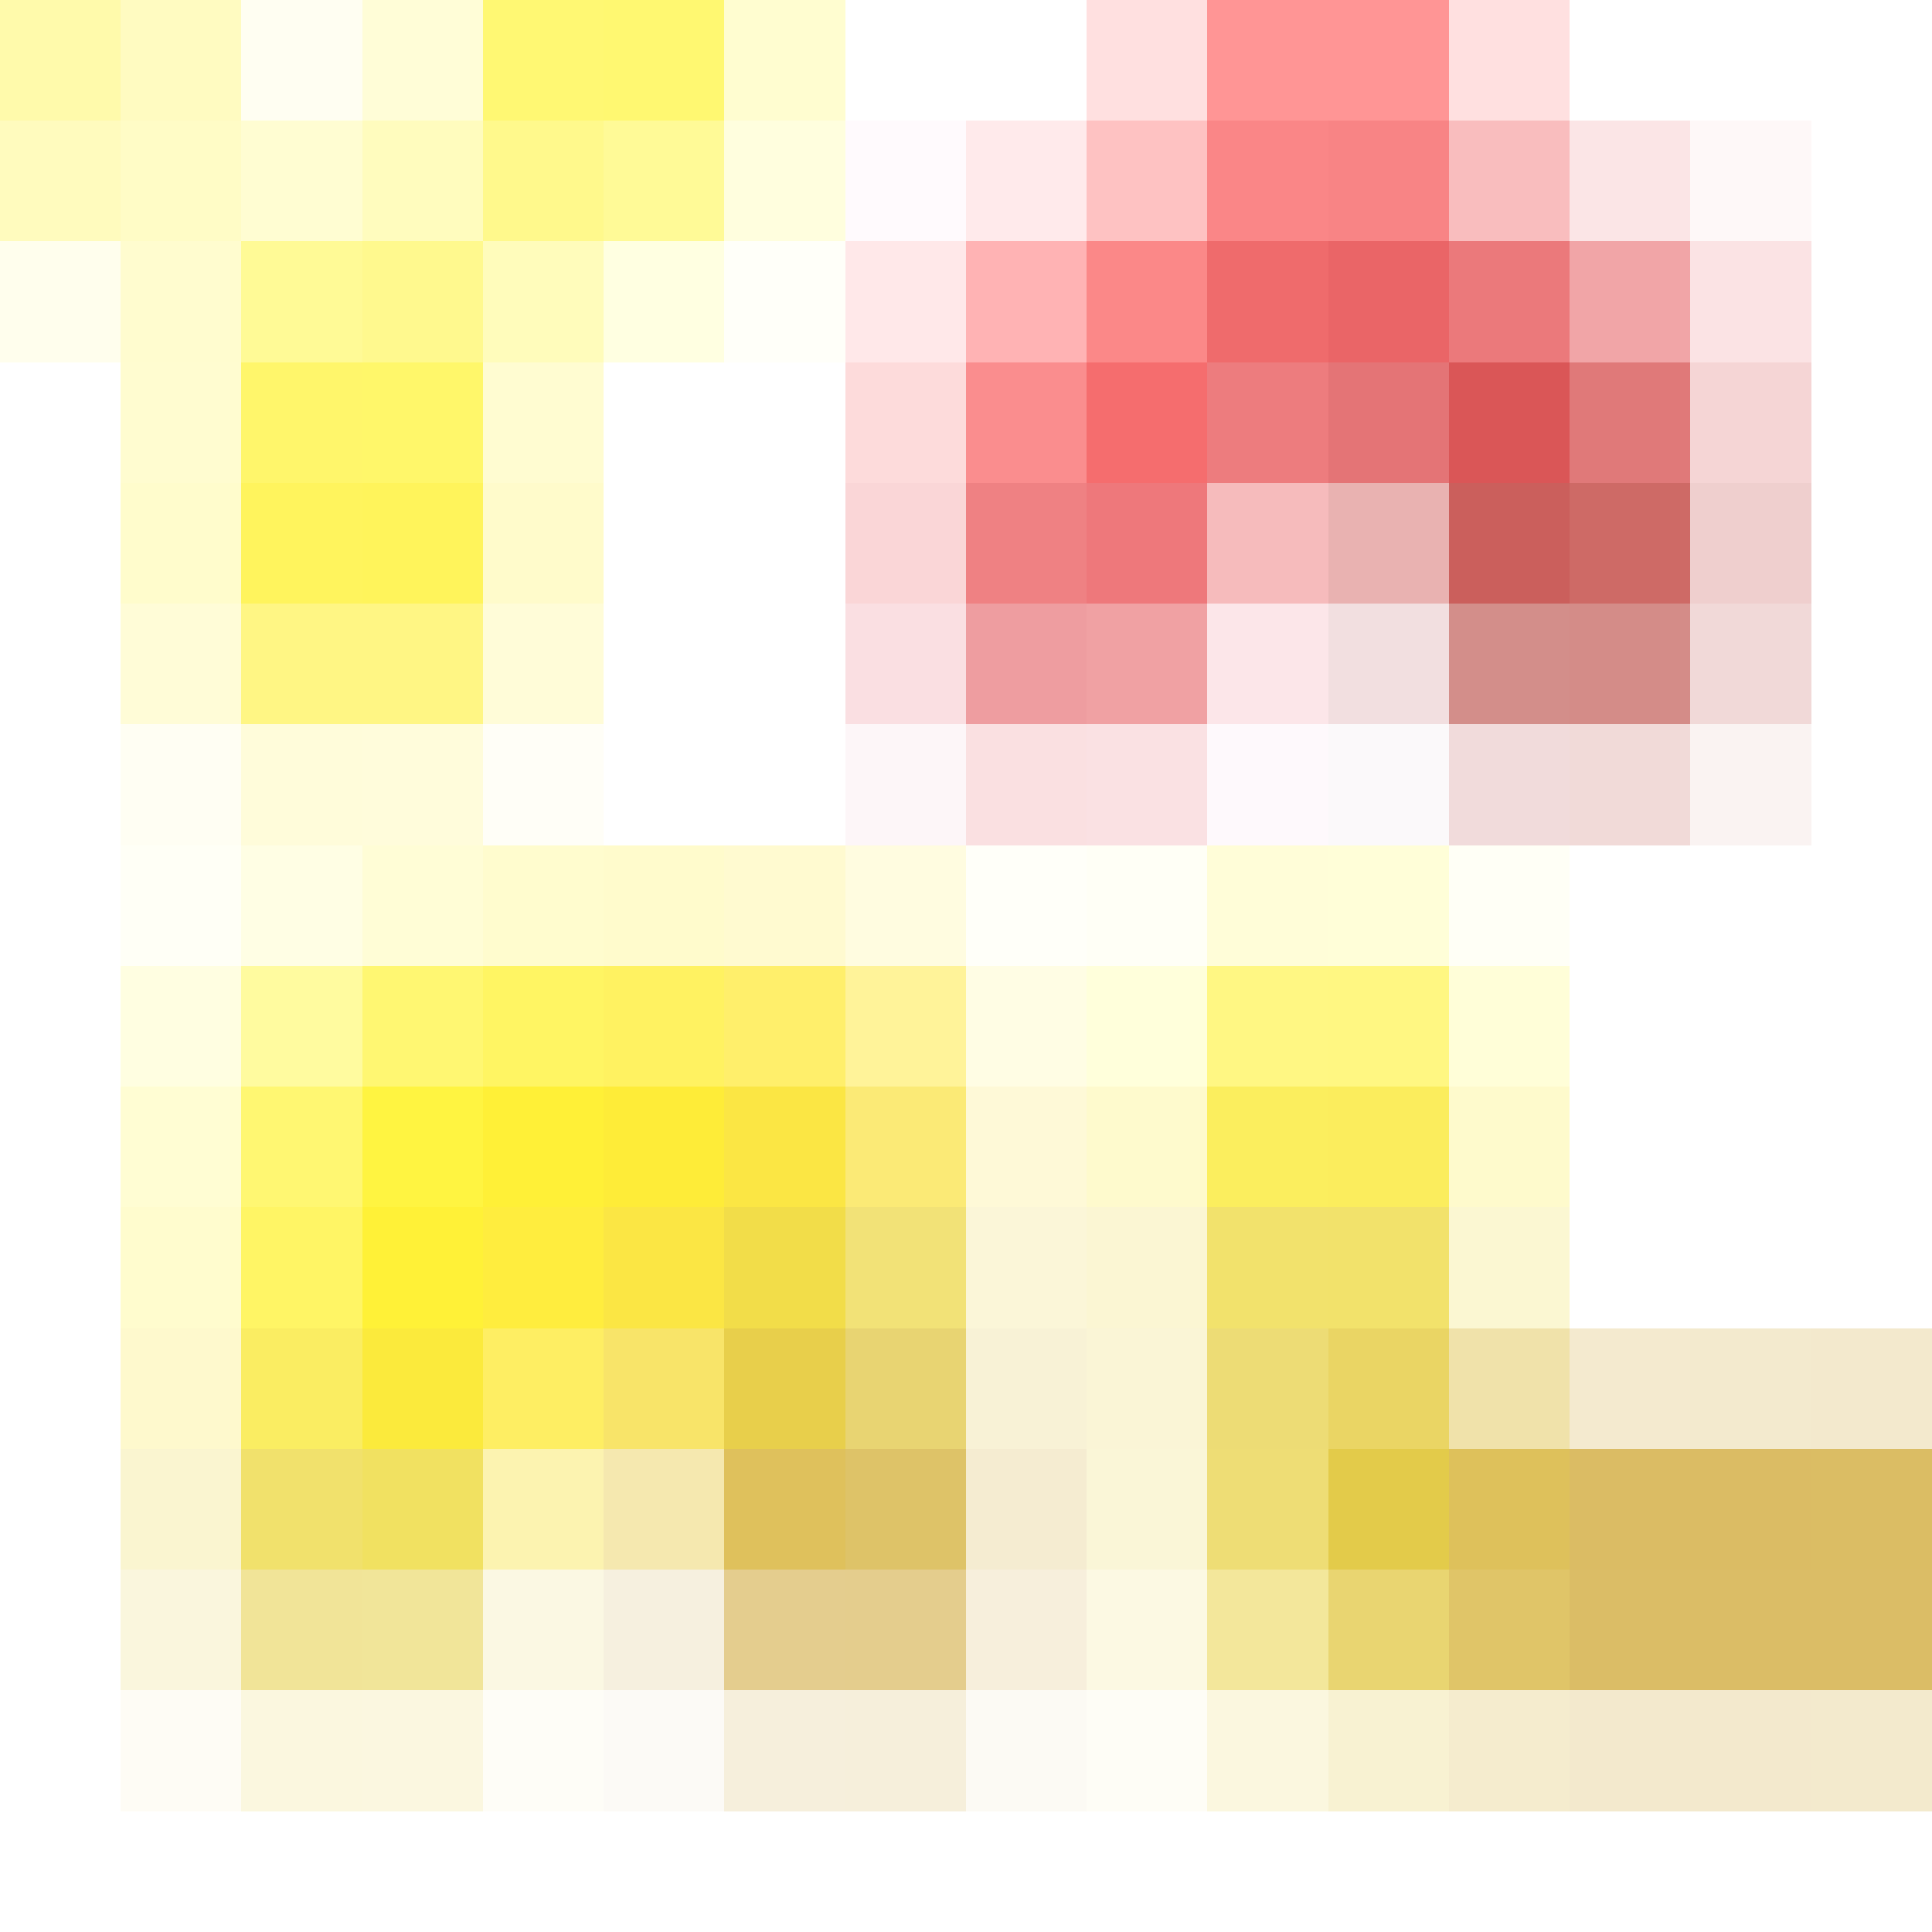
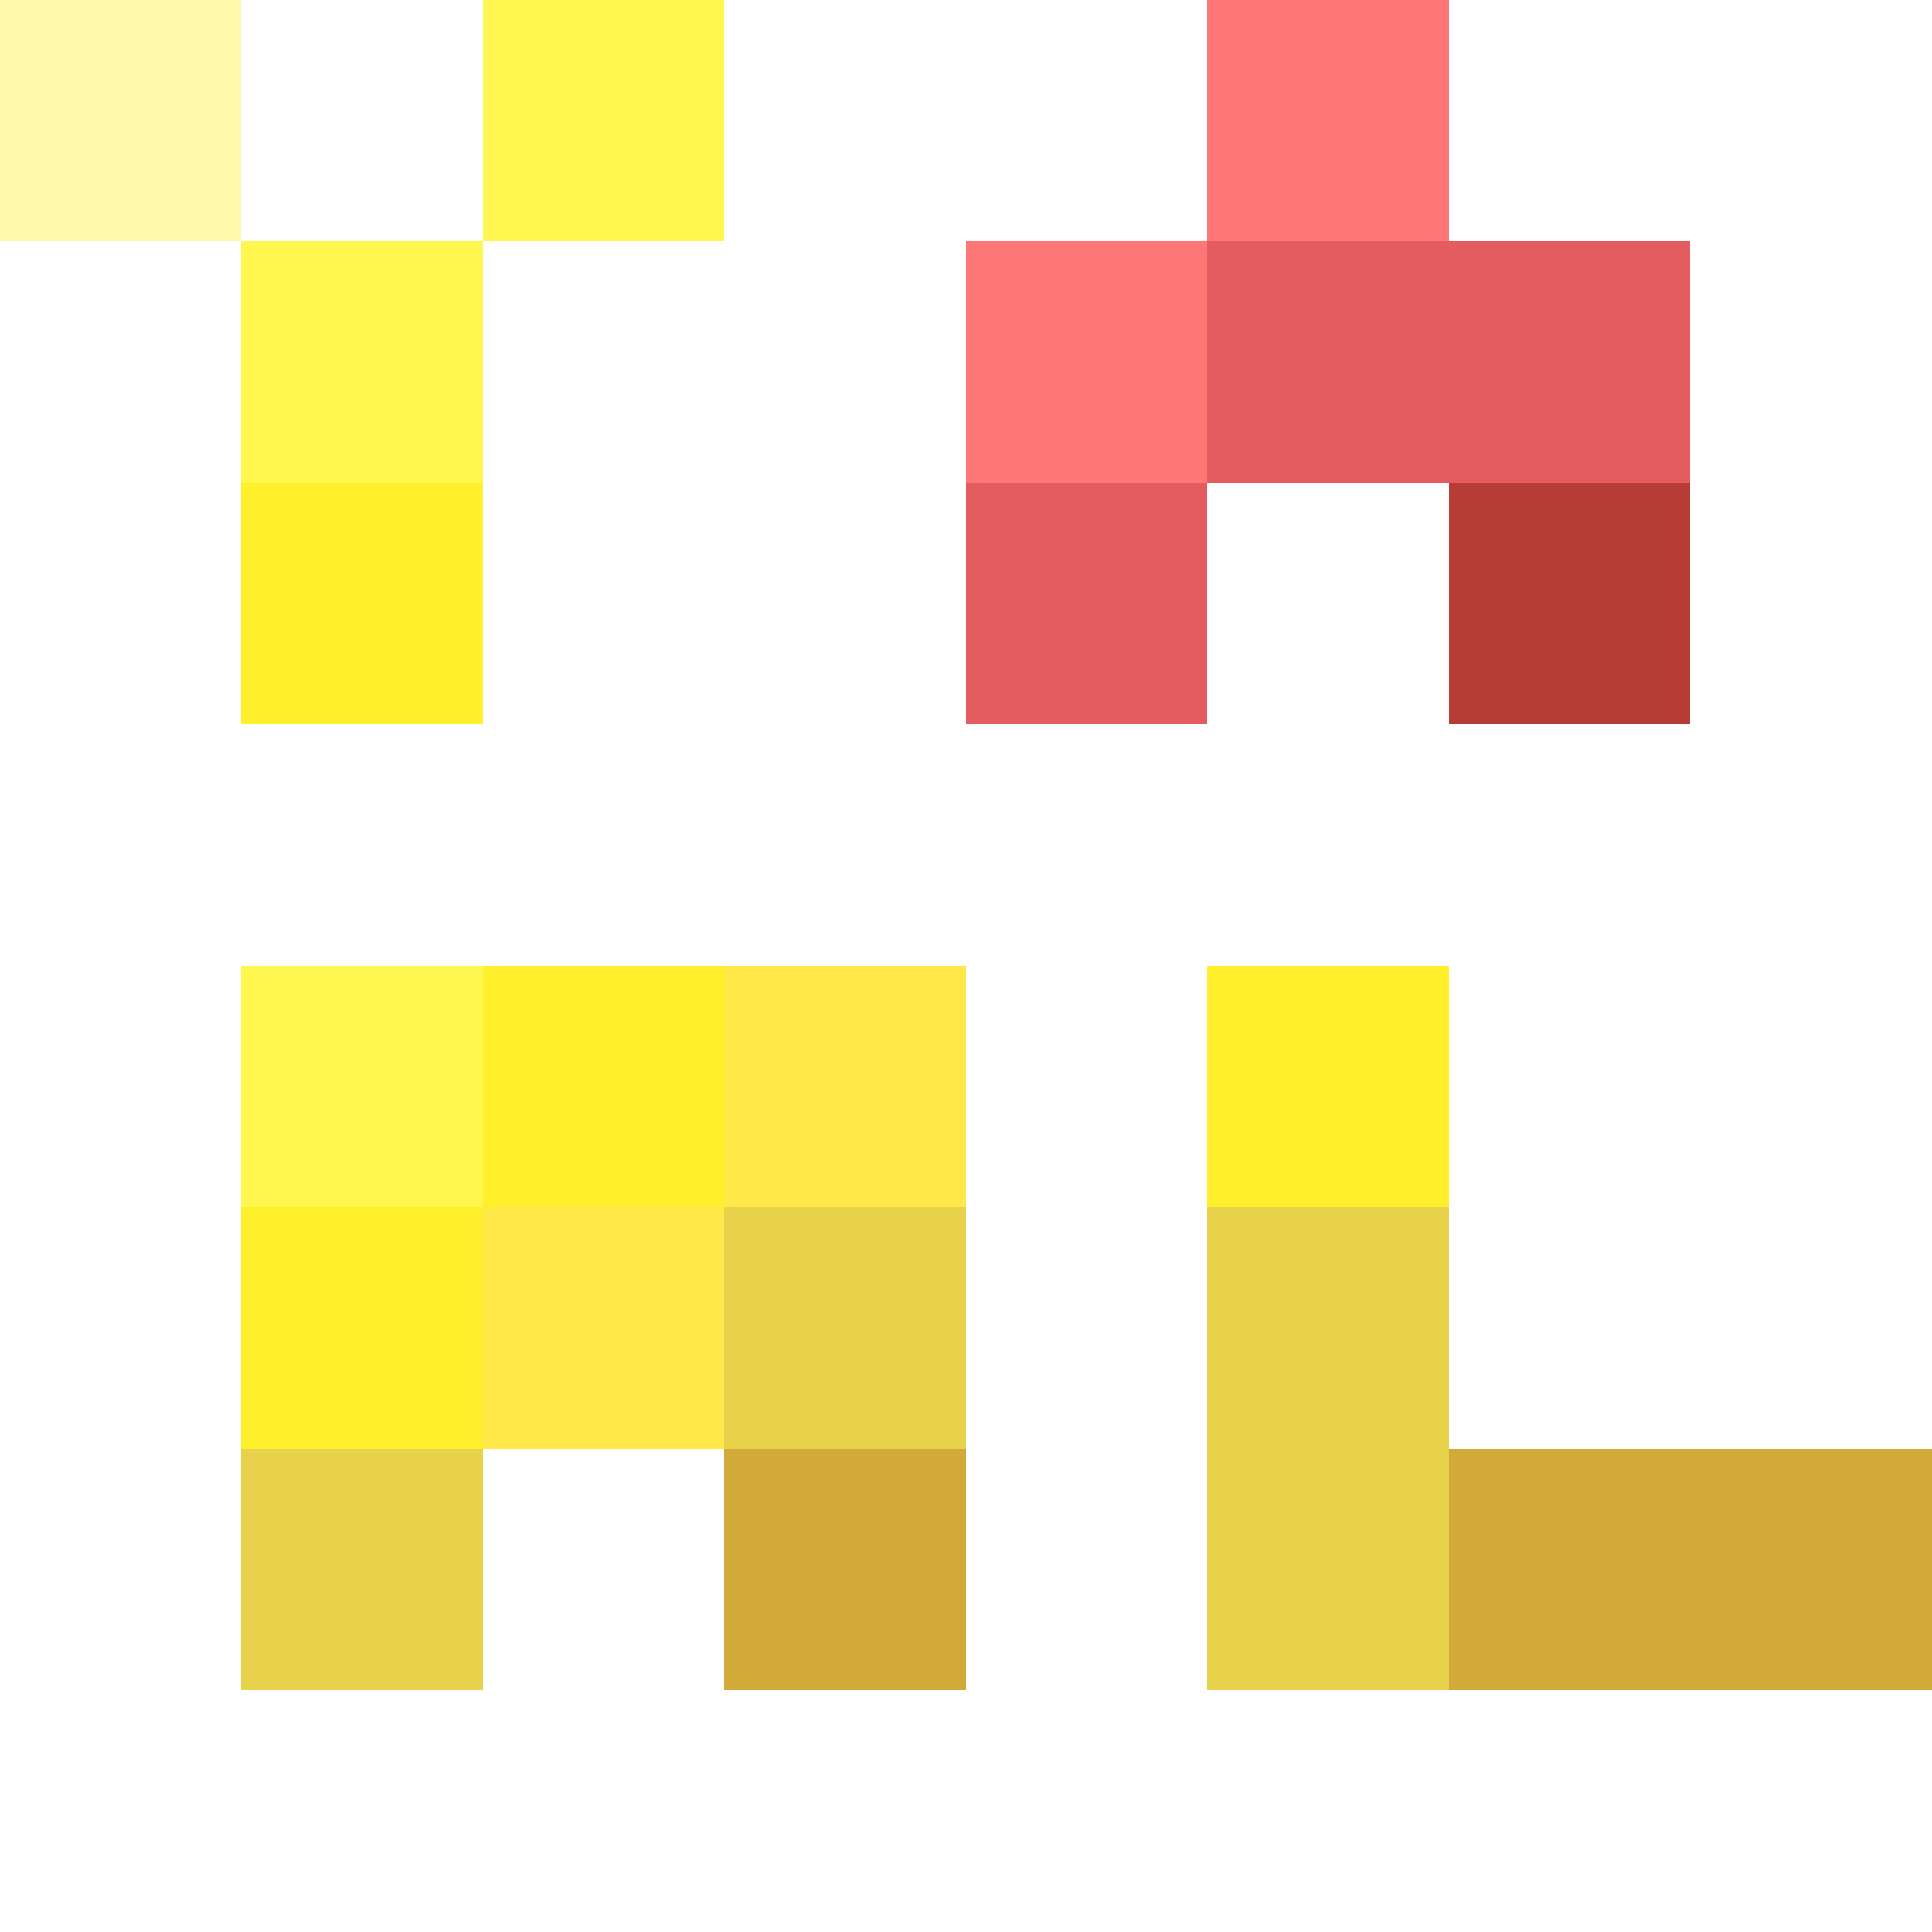
<svg xmlns="http://www.w3.org/2000/svg" shape-rendering="crispEdges" viewBox="0 -0.5 16 16" width="16" height="16">
-   <path stroke="#fffaab" d="M0,0h1" />
-   <path stroke="#fffaae" opacity="0.765" d="M1,0h1" />
-   <path stroke="#fffbc0" opacity="0.212" d="M2,0h1" />
-   <path stroke="#fff645" opacity="0.216" d="M3,0h1" />
-   <path stroke="#fff64d" opacity="0.784" d="M4,0h1" />
-   <path stroke="#fff64f" opacity="0.808" d="M5,0h1" />
-   <path stroke="#fff64f" opacity="0.267" d="M6,0h1" />
-   <path stroke="#ff7777" opacity="0.231" d="M9,0h1" />
-   <path stroke="#ff7777" opacity="0.776" d="M10,0h2" />
-   <path stroke="#ff7a79" opacity="0.231" d="M12,0h1" />
-   <path stroke="#fffaac" opacity="0.78" d="M0,1h1" />
-   <path stroke="#fffaa4" opacity="0.631" d="M1,1h1" />
-   <path stroke="#fff882" opacity="0.357" d="M2,1h1" />
-   <path stroke="#fff64c" opacity="0.361" d="M3,1h1" />
-   <path stroke="#fff64e" opacity="0.647" d="M4,1h1" />
-   <path stroke="#fff74f" opacity="0.588" d="M5,1h1" />
-   <path stroke="#fffa4e" opacity="0.188" d="M6,1h1" />
-   <path stroke="#ff2a96" opacity="0.027" d="M7,1h1" />
-   <path stroke="#ff6f7c" opacity="0.149" d="M8,1h1" />
-   <path stroke="#fc7373" opacity="0.439" d="M9,1h1" />
-   <path stroke="#f97071" opacity="0.847" d="M10,1h1" />
-   <path stroke="#f76e6f" opacity="0.847" d="M11,1h1" />
-   <path stroke="#f1686a" opacity="0.439" d="M12,1h1" />
-   <path stroke="#e45b5f" opacity="0.157" d="M13,1h1" />
-   <path stroke="#e1585d" opacity="0.043" d="M14,1h1" />
-   <path stroke="#fffab4" opacity="0.235" d="M0,2h1" />
-   <path stroke="#fff87f" opacity="0.376" d="M1,2h1" />
-   <path stroke="#fff759" opacity="0.635" d="M2,2h1" />
-   <path stroke="#fff64f" opacity="0.643" d="M3,2h1" />
-   <path stroke="#fff64f" opacity="0.384" d="M4,2h1" />
-   <path stroke="#fffe4c" opacity="0.169" d="M5,2h1" />
-   <path stroke="#ffff3b" opacity="0.035" d="M6,2h1" />
-   <path stroke="#ff747a" opacity="0.169" d="M7,2h1" />
-   <path stroke="#ff7778" opacity="0.557" d="M8,2h1" />
-   <path stroke="#fa7171" opacity="0.835" d="M9,2h1" />
-   <path stroke="#ef6768" opacity="0.973" d="M10,2h1" />
-   <path stroke="#e96163" opacity="0.973" d="M11,2h1" />
-   <path stroke="#e75e61" opacity="0.835" d="M12,2h1" />
-   <path stroke="#e55d60" opacity="0.553" d="M13,2h1" />
-   <path stroke="#e55d60" opacity="0.173" d="M14,2h1" />
-   <path stroke="#fff43f" opacity="0.243" d="M1,3h1" />
-   <path stroke="#fff445" opacity="0.796" d="M2,3h1" />
-   <path stroke="#fff546" opacity="0.808" d="M3,3h1" />
-   <path stroke="#fff446" opacity="0.247" d="M4,3h1" />
-   <path stroke="#f97171" opacity="0.255" d="M7,3h1" />
-   <path stroke="#f97071" opacity="0.796" d="M8,3h1" />
-   <path stroke="#f56c6d" opacity="0.992" d="M9,3h1" />
-   <path stroke="#ea6264" opacity="0.835" d="M10,3h1" />
-   <path stroke="#df585b" opacity="0.835" d="M11,3h1" />
-   <path stroke="#da5556" opacity="0.992" d="M12,3h1" />
-   <path stroke="#d85454" opacity="0.784" d="M13,3h1" />
-   <path stroke="#d85454" opacity="0.247" d="M14,3h1" />
-   <path stroke="#fff12f" opacity="0.247" d="M1,4h1" />
-   <path stroke="#fff133" opacity="0.796" d="M2,4h1" />
-   <path stroke="#fff134" opacity="0.808" d="M3,4h1" />
-   <path stroke="#fff133" opacity="0.255" d="M4,4h1" />
-   <path stroke="#eb6365" opacity="0.263" d="M7,4h1" />
-   <path stroke="#eb6365" opacity="0.808" d="M8,4h1" />
-   <path stroke="#eb6265" opacity="0.859" d="M9,4h1" />
-   <path stroke="#e96164" opacity="0.431" d="M10,4h1" />
-   <path stroke="#cd4c4b" opacity="0.431" d="M11,4h1" />
-   <path stroke="#c34541" opacity="0.859" d="M12,4h1" />
-   <path stroke="#c1443f" opacity="0.796" d="M13,4h1" />
-   <path stroke="#c1443f" opacity="0.255" d="M14,4h1" />
-   <path stroke="#fff029" opacity="0.188" d="M1,5h1" />
-   <path stroke="#fff029" opacity="0.573" d="M2,5h1" />
-   <path stroke="#fff029" opacity="0.576" d="M3,5h1" />
-   <path stroke="#fff029" opacity="0.18" d="M4,5h1" />
-   <path stroke="#e2535f" opacity="0.184" d="M7,5h1" />
-   <path stroke="#e35a5e" opacity="0.592" d="M8,5h1" />
-   <path stroke="#e45b5f" opacity="0.573" d="M9,5h1" />
-   <path stroke="#e75467" opacity="0.145" d="M10,5h1" />
-   <path stroke="#a3252a" opacity="0.145" d="M11,5h1" />
-   <path stroke="#b33932" opacity="0.573" d="M12,5h1" />
-   <path stroke="#b53b34" opacity="0.584" d="M13,5h1" />
-   <path stroke="#b53b34" opacity="0.192" d="M14,5h1" />
-   <path stroke="#ffef25" opacity="0.055" d="M1,6h1" />
-   <path stroke="#ffef25" opacity="0.169" d="M2,6h1" />
-   <path stroke="#ffef25" opacity="0.165" d="M3,6h1" />
-   <path stroke="#ffee22" opacity="0.039" d="M4,6h1" />
-   <path stroke="#d72365" opacity="0.043" d="M7,6h1" />
-   <path stroke="#e2565e" opacity="0.184" d="M8,6h1" />
-   <path stroke="#e25660" opacity="0.176" d="M9,6h1" />
-   <path stroke="#d80089" opacity="0.027" d="M10,6h1" />
-   <path stroke="#5f001b" opacity="0.027" d="M11,6h1" />
-   <path stroke="#af3231" opacity="0.176" d="M12,6h1" />
-   <path stroke="#b33b32" opacity="0.188" d="M13,6h1" />
-   <path stroke="#b43b33" opacity="0.063" d="M14,6h1" />
-   <path stroke="#fff858" opacity="0.051" d="M1,7h1" />
-   <path stroke="#fff757" opacity="0.161" d="M2,7h1" />
-   <path stroke="#fff54a" opacity="0.227" d="M3,7h1" />
-   <path stroke="#fff233" opacity="0.239" d="M4,7h1" />
-   <path stroke="#ffef30" opacity="0.247" d="M5,7h1" />
-   <path stroke="#ffeb41" opacity="0.247" d="M6,7h1" />
-   <path stroke="#ffef4a" opacity="0.173" d="M7,7h1" />
-   <path stroke="#ffff46" opacity="0.035" d="M8,7h1" />
-   <path stroke="#ffff0b" opacity="0.039" d="M9,7h1" />
-   <path stroke="#fff627" opacity="0.18" d="M10,7h1" />
-   <path stroke="#fff729" opacity="0.184" d="M11,7h1" />
-   <path stroke="#ffff24" opacity="0.043" d="M12,7h1" />
-   <path stroke="#fff753" opacity="0.176" d="M1,8h1" />
-   <path stroke="#fff752" opacity="0.557" d="M2,8h1" />
-   <path stroke="#fff547" opacity="0.765" d="M3,8h1M2,9h1" />
-   <path stroke="#fff233" opacity="0.765" d="M4,8h1" />
-   <path stroke="#ffee31" opacity="0.769" d="M5,8h1" />
-   <path stroke="#ffeb41" opacity="0.776" d="M6,8h1" />
-   <path stroke="#ffea4a" opacity="0.561" d="M7,8h1" />
-   <path stroke="#fff34d" opacity="0.153" d="M8,8h1" />
-   <path stroke="#fffc23" opacity="0.165" d="M9,8h1" />
-   <path stroke="#fff229" opacity="0.58" d="M10,8h1" />
-   <path stroke="#fff22a" opacity="0.588" d="M11,8h1" />
-   <path stroke="#fffc29" opacity="0.184" d="M12,8h1" />
-   <path stroke="#fff547" opacity="0.239" d="M1,9h1" />
-   <path stroke="#fff441" d="M3,9h1" />
-   <path stroke="#fff037" d="M4,9h1" />
-   <path stroke="#feec38" d="M5,9h1" />
-   <path stroke="#fbe644" d="M6,9h1M5,10h1" />
-   <path stroke="#fae44b" opacity="0.761" d="M7,9h1" />
-   <path stroke="#fae34e" opacity="0.224" d="M8,9h1" />
-   <path stroke="#fae930" opacity="0.239" d="M9,9h1" />
-   <path stroke="#fae932" opacity="0.784" d="M10,9h1" />
-   <path stroke="#fae933" opacity="0.796" d="M11,9h1" />
-   <path stroke="#fbec32" opacity="0.251" d="M12,9h1" />
-   <path stroke="#fff332" opacity="0.239" d="M1,10h1" />
-   <path stroke="#fff233" opacity="0.757" d="M2,10h1" />
-   <path stroke="#fff137" d="M3,10h1" />
-   <path stroke="#ffed3e" d="M4,10h1" />
-   <path stroke="#f2dd49" d="M6,10h1" />
-   <path stroke="#eed84b" opacity="0.753" d="M7,10h1" />
-   <path stroke="#edd74c" opacity="0.22" d="M8,10h1" />
-   <path stroke="#eeda42" opacity="0.235" d="M9,10h1" />
-   <path stroke="#eeda43" opacity="0.78" d="M10,10h1" />
-   <path stroke="#eeda43" opacity="0.788" d="M11,10h1" />
-   <path stroke="#f0dd44" opacity="0.243" d="M12,10h1" />
-   <path stroke="#f9e831" opacity="0.243" d="M1,11h1" />
-   <path stroke="#f9e832" opacity="0.765" d="M2,11h1" />
-   <path stroke="#fbe937" opacity="0.973" d="M3,11h1" />
-   <path stroke="#feea43" opacity="0.831" d="M4,11h1" />
-   <path stroke="#f6de4a" opacity="0.831" d="M5,11h1" />
-   <path stroke="#e7ce47" opacity="0.973" d="M6,11h1" />
-   <path stroke="#e1c646" opacity="0.761" d="M7,11h1" />
-   <path stroke="#e0c546" opacity="0.224" d="M8,11h1" />
-   <path stroke="#e8d34d" opacity="0.231" d="M9,11h1" />
-   <path stroke="#e8d24c" opacity="0.773" d="M10,11h1" />
-   <path stroke="#e6ce4a" opacity="0.855" d="M11,11h1" />
-   <path stroke="#dec044" opacity="0.455" d="M12,11h1" />
-   <path stroke="#cfa637" opacity="0.239" d="M13,11h1" />
-   <path stroke="#d0a838" opacity="0.247" d="M14,11h1" />
-   <path stroke="#d1aa39" opacity="0.255" d="M15,11h1" />
-   <path stroke="#edd943" opacity="0.251" d="M1,12h1" />
-   <path stroke="#edd943" opacity="0.784" d="M2,12h1" />
-   <path stroke="#efdb44" opacity="0.847" d="M3,12h1" />
-   <path stroke="#f7e247" opacity="0.427" d="M4,12h1" />
-   <path stroke="#e7c943" opacity="0.427" d="M5,12h1" />
-   <path stroke="#d9b63e" opacity="0.847" d="M6,12h1" />
-   <path stroke="#d5b23d" opacity="0.78" d="M7,12h1" />
-   <path stroke="#d4af3c" opacity="0.235" d="M8,12h1" />
-   <path stroke="#ebd74e" opacity="0.227" d="M9,12h1" />
-   <path stroke="#e9d34c" opacity="0.769" d="M10,12h1" />
-   <path stroke="#e3ca48" opacity="0.988" d="M11,12h1" />
-   <path stroke="#d8b63f" opacity="0.855" d="M12,12h1" />
-   <path stroke="#d0a938" opacity="0.776" d="M13,12h1" />
-   <path stroke="#d1a939" opacity="0.78" d="M14,12h1" />
-   <path stroke="#d1aa39" opacity="0.78" d="M15,12h1" />
-   <path stroke="#e7d14c" opacity="0.188" d="M1,13h1" />
-   <path stroke="#e7d14c" opacity="0.576" d="M2,13h1" />
-   <path stroke="#e7d24c" opacity="0.569" d="M3,13h1" />
-   <path stroke="#e7d34f" opacity="0.157" d="M4,13h1" />
-   <path stroke="#c89d34" opacity="0.157" d="M5,13h1" />
-   <path stroke="#cfa738" opacity="0.569" d="M6,13h1" />
-   <path stroke="#d0a838" opacity="0.573" d="M7,13h1" />
-   <path stroke="#cea537" opacity="0.173" d="M8,13h1" />
-   <path stroke="#ecd94e" opacity="0.161" d="M9,13h1" />
-   <path stroke="#e9d44c" opacity="0.557" d="M10,13h1" />
-   <path stroke="#e2c847" opacity="0.773" d="M11,13h1" />
-   <path stroke="#d7b43d" opacity="0.776" d="M12,13h1" />
-   <path stroke="#d0a939" opacity="0.773" d="M13,13h1" />
-   <path stroke="#d1a939" opacity="0.773" d="M14,13h1" />
-   <path stroke="#d1aa39" opacity="0.773" d="M15,13h1" />
-   <path stroke="#e7d04d" opacity="0.059" d="M1,14h1" />
-   <path stroke="#e7d04d" opacity="0.18" d="M2,14h1" />
-   <path stroke="#e7d04d" opacity="0.176" d="M3,14h1" />
-   <path stroke="#e3cf51" opacity="0.043" d="M4,14h1" />
-   <path stroke="#c09131" opacity="0.043" d="M5,14h1" />
-   <path stroke="#cea537" opacity="0.176" d="M6,14h1" />
-   <path stroke="#cfa738" opacity="0.18" d="M7,14h1" />
-   <path stroke="#cda436" opacity="0.055" d="M8,14h1" />
-   <path stroke="#ecd94e" opacity="0.051" d="M9,14h1" />
-   <path stroke="#e9d44c" opacity="0.176" d="M10,14h1" />
-   <path stroke="#e2c847" opacity="0.243" d="M11,14h1" />
-   <path stroke="#d7b43d" opacity="0.251" d="M12,14h1" />
-   <path stroke="#d1a939" opacity="0.251" d="M13,14h2" />
-   <path stroke="#d1aa39" opacity="0.251" d="M15,14h1" />
+   <path stroke="#fffaab" d="M0,0h2M0,1h2" />
+   <path stroke="#fff64f" d="M4,0h2M4,1h2M2,2h2M2,3h2M2,8h2M2,9h2" />
+   <path stroke="#ff7676" d="M10,0h2M10,1h2M8,2h2M8,3h2" />
+   <path stroke="#e45c5f" d="M10,2h4M10,3h4M8,4h2M8,5h2" />
+   <path stroke="#fff02b" d="M2,4h2M2,5h2M4,8h2M10,8h2M4,9h2M10,9h2M2,10h2M2,11h2" />
+   <path stroke="#b63c35" d="M12,4h2M12,5h2" />
+   <path stroke="#ffe949" d="M6,8h2M6,9h2M4,10h2M4,11h2" />
+   <path stroke="#e8d24b" d="M6,10h2M10,10h2M6,11h2M10,11h2M2,12h2M10,12h2M2,13h2M10,13h2" />
+   <path stroke="#d1aa39" d="M6,12h2M12,12h4M6,13h2M12,13h4" />
</svg>
